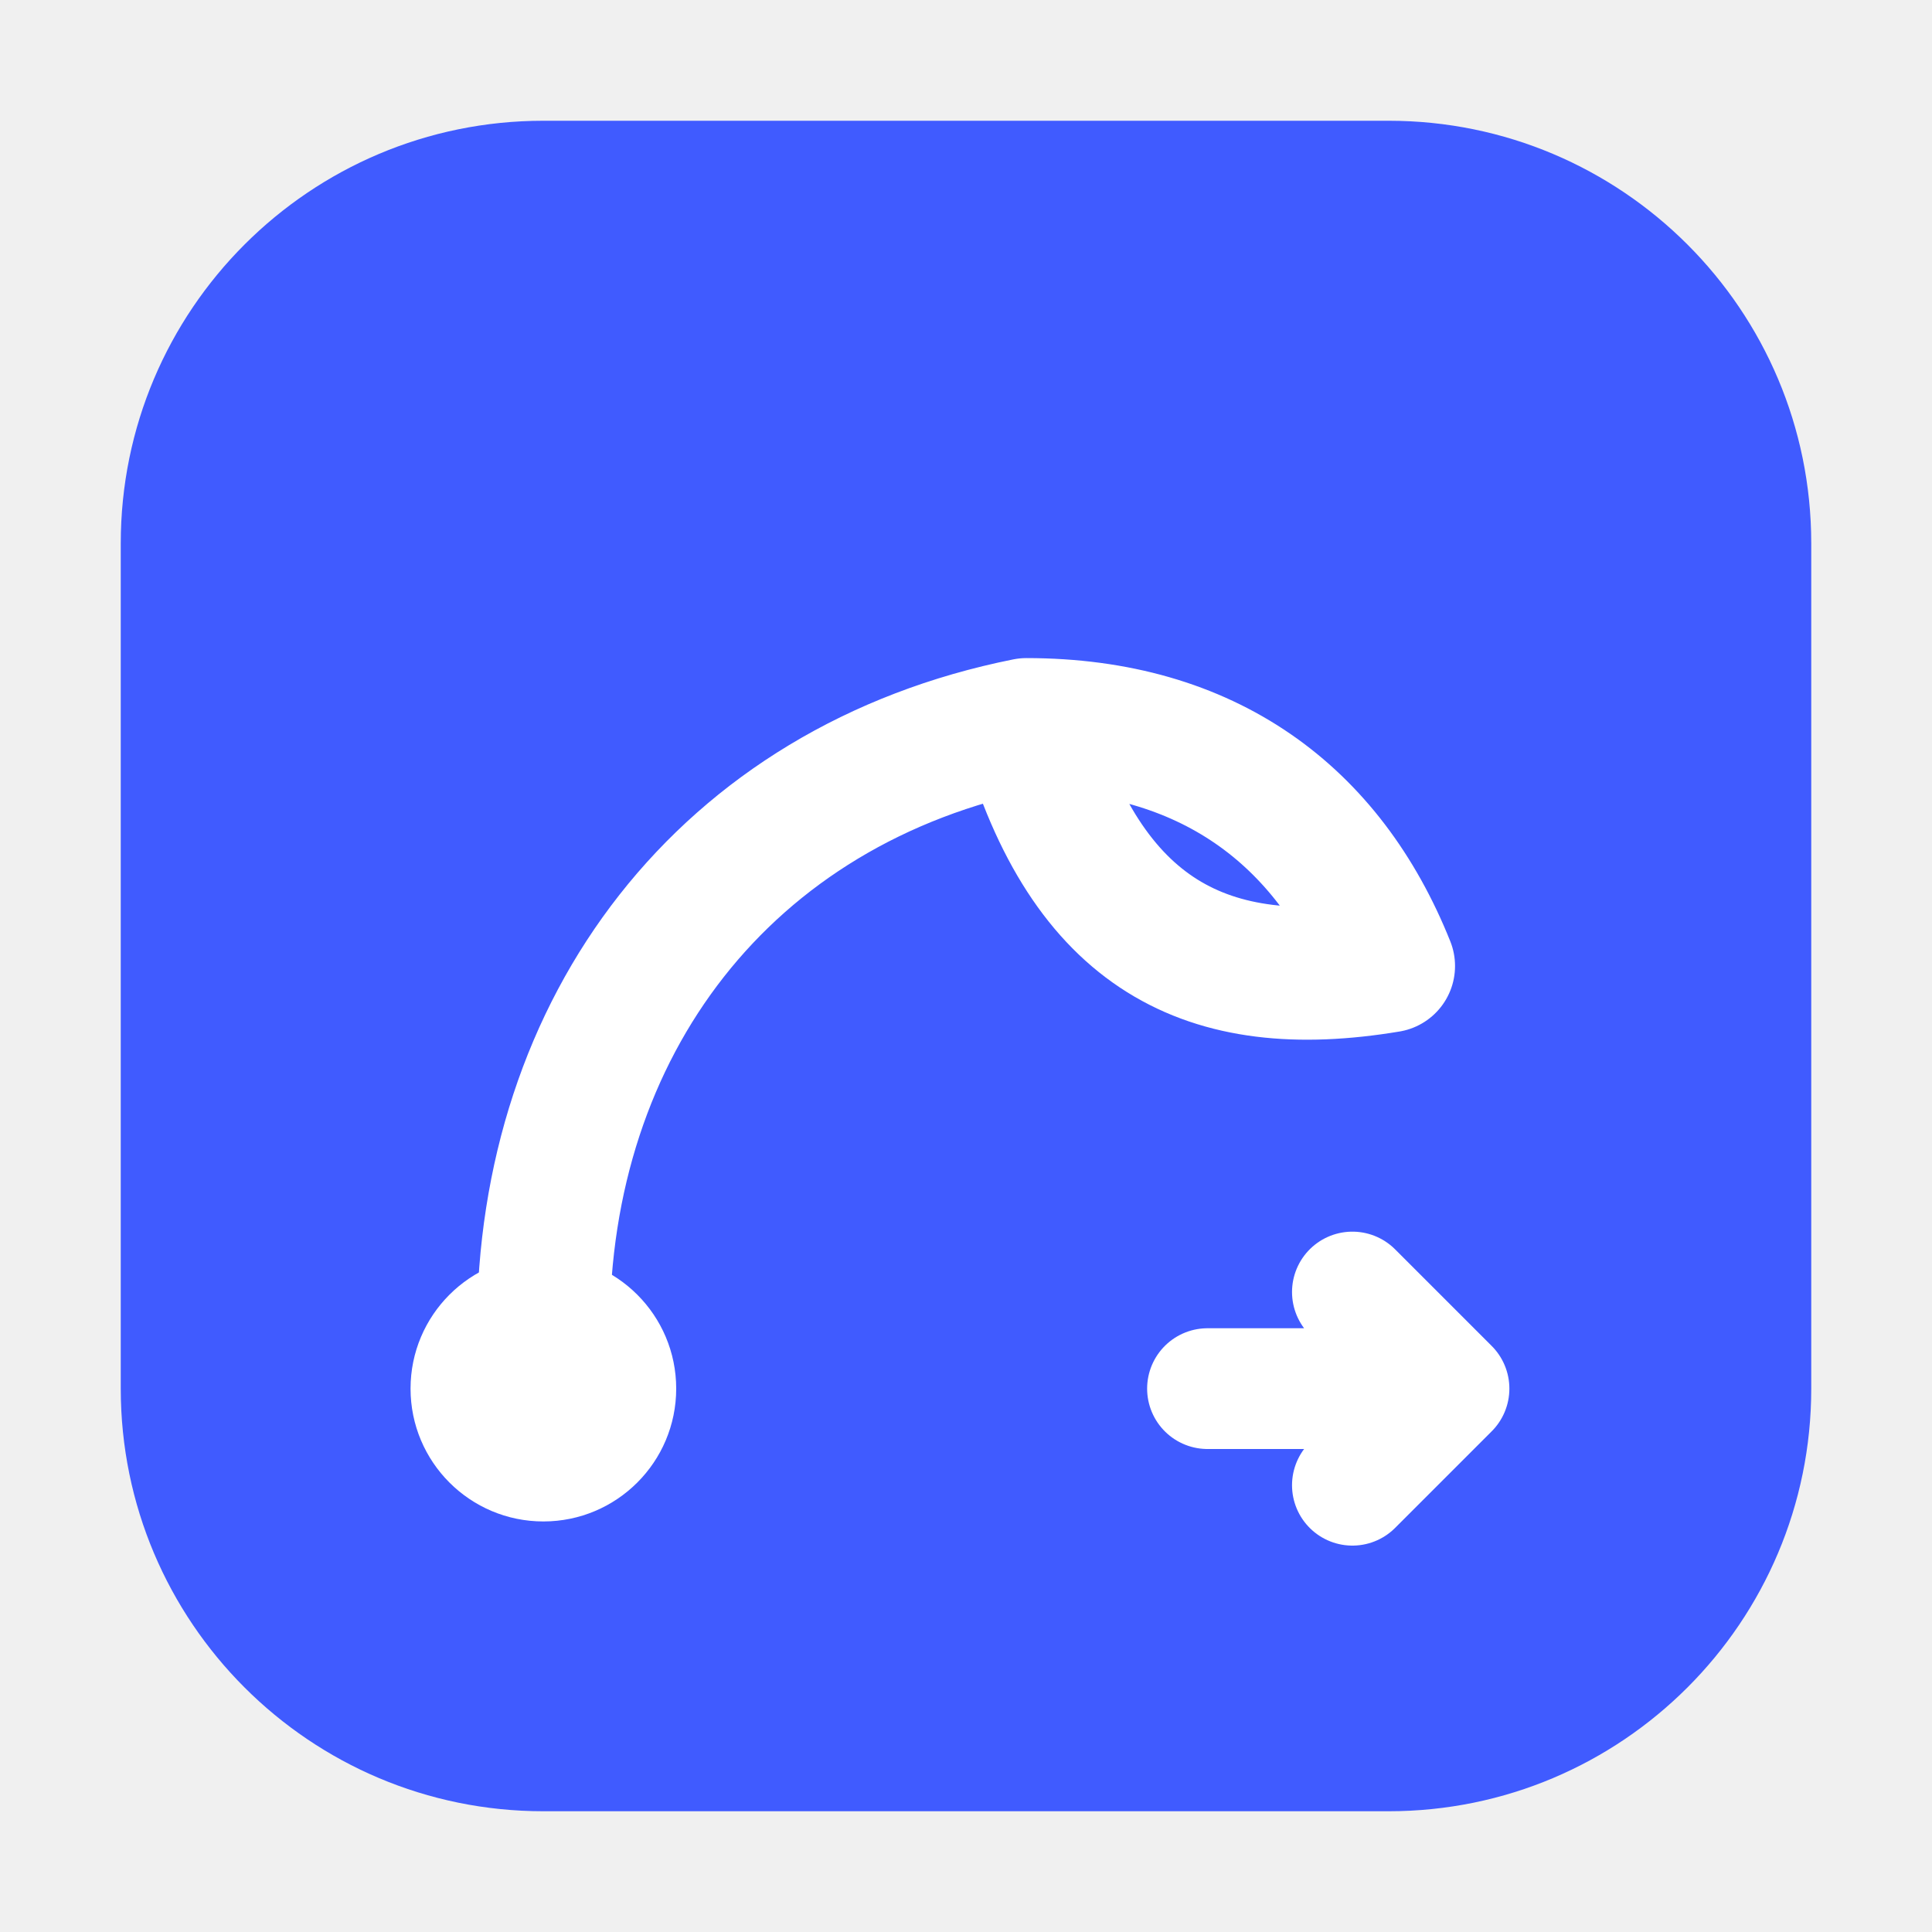
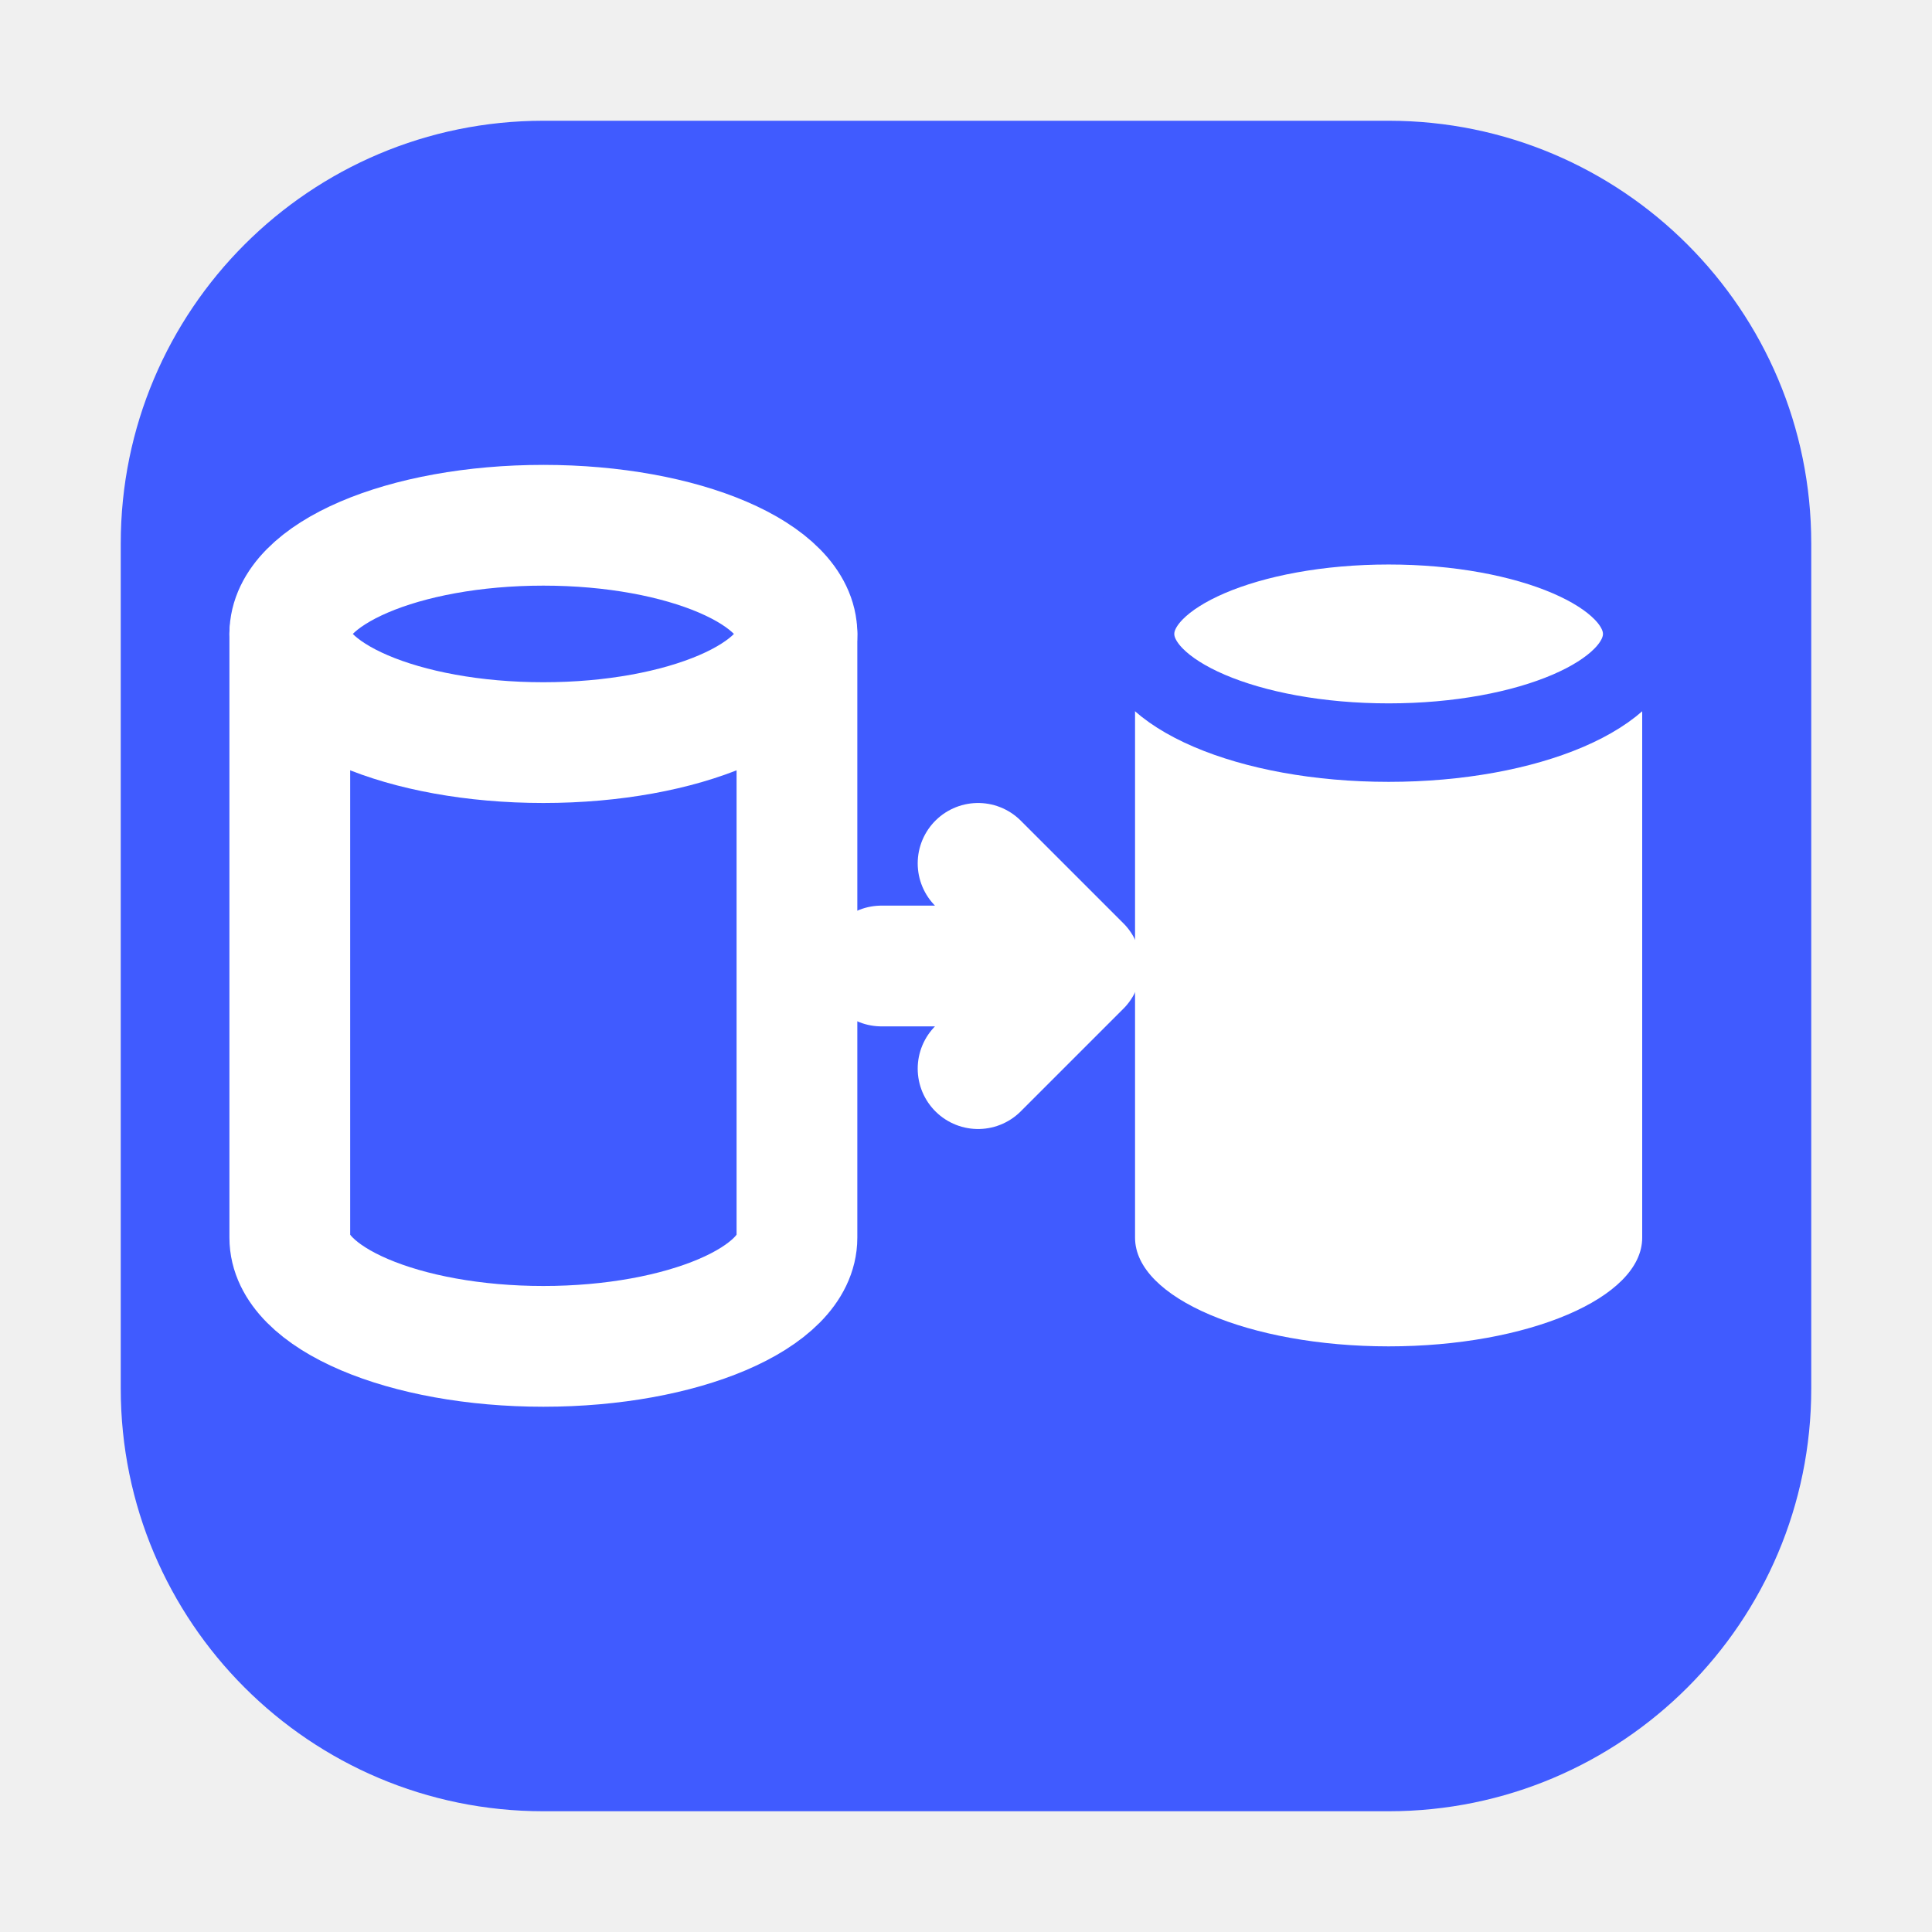
<svg xmlns="http://www.w3.org/2000/svg" width="1024" height="1024" viewBox="0 0 32 32">
  <rect x="2" y="2" width="28" height="28" rx="7" fill="#405bff" />
-   <path d="M9 22c0-5 3-9 8-10M17 12c3 0 5 1.5 6 4-3 .5-5-.5-6-4z" fill="none" stroke="#ffffff" stroke-width="2.2" stroke-linecap="round" stroke-linejoin="round" />
-   <circle cx="9" cy="23" r="2.2" fill="#ffffff" />
-   <path d="M20 23h4m0 0-1.6-1.6M24 23l-1.6 1.6" fill="none" stroke="#ffffff" stroke-width="2" stroke-linecap="round" stroke-linejoin="round" />
+   <ellipse cx="9" cy="10.5" rx="4.2" ry="1.8" fill="none" stroke="#ffffff" stroke-width="2" />
+   <path d="M4.8 10.5v10c0 1 1.9 1.8 4.2 1.8s4.2-.8 4.2-1.8v-10" fill="none" stroke="#ffffff" stroke-width="2" stroke-linecap="round" />
+   <path d="M14.6 16h3M16.2 14.3l1.7 1.7-1.7 1.7" fill="none" stroke="#ffffff" stroke-width="2" stroke-linecap="round" stroke-linejoin="round" />
+   <path d="M18.8 10.5v10c0 1 1.9 1.8 4.2 1.8s4.2-.8 4.2-1.8v-10z" fill="#ffffff" />
+   <ellipse cx="23" cy="10.5" rx="4.2" ry="1.8" fill="#ffffff" />
+   <ellipse cx="23" cy="10.5" rx="4.2" ry="1.8" fill="none" stroke="#405bff" stroke-width="1.3" />
</svg>
